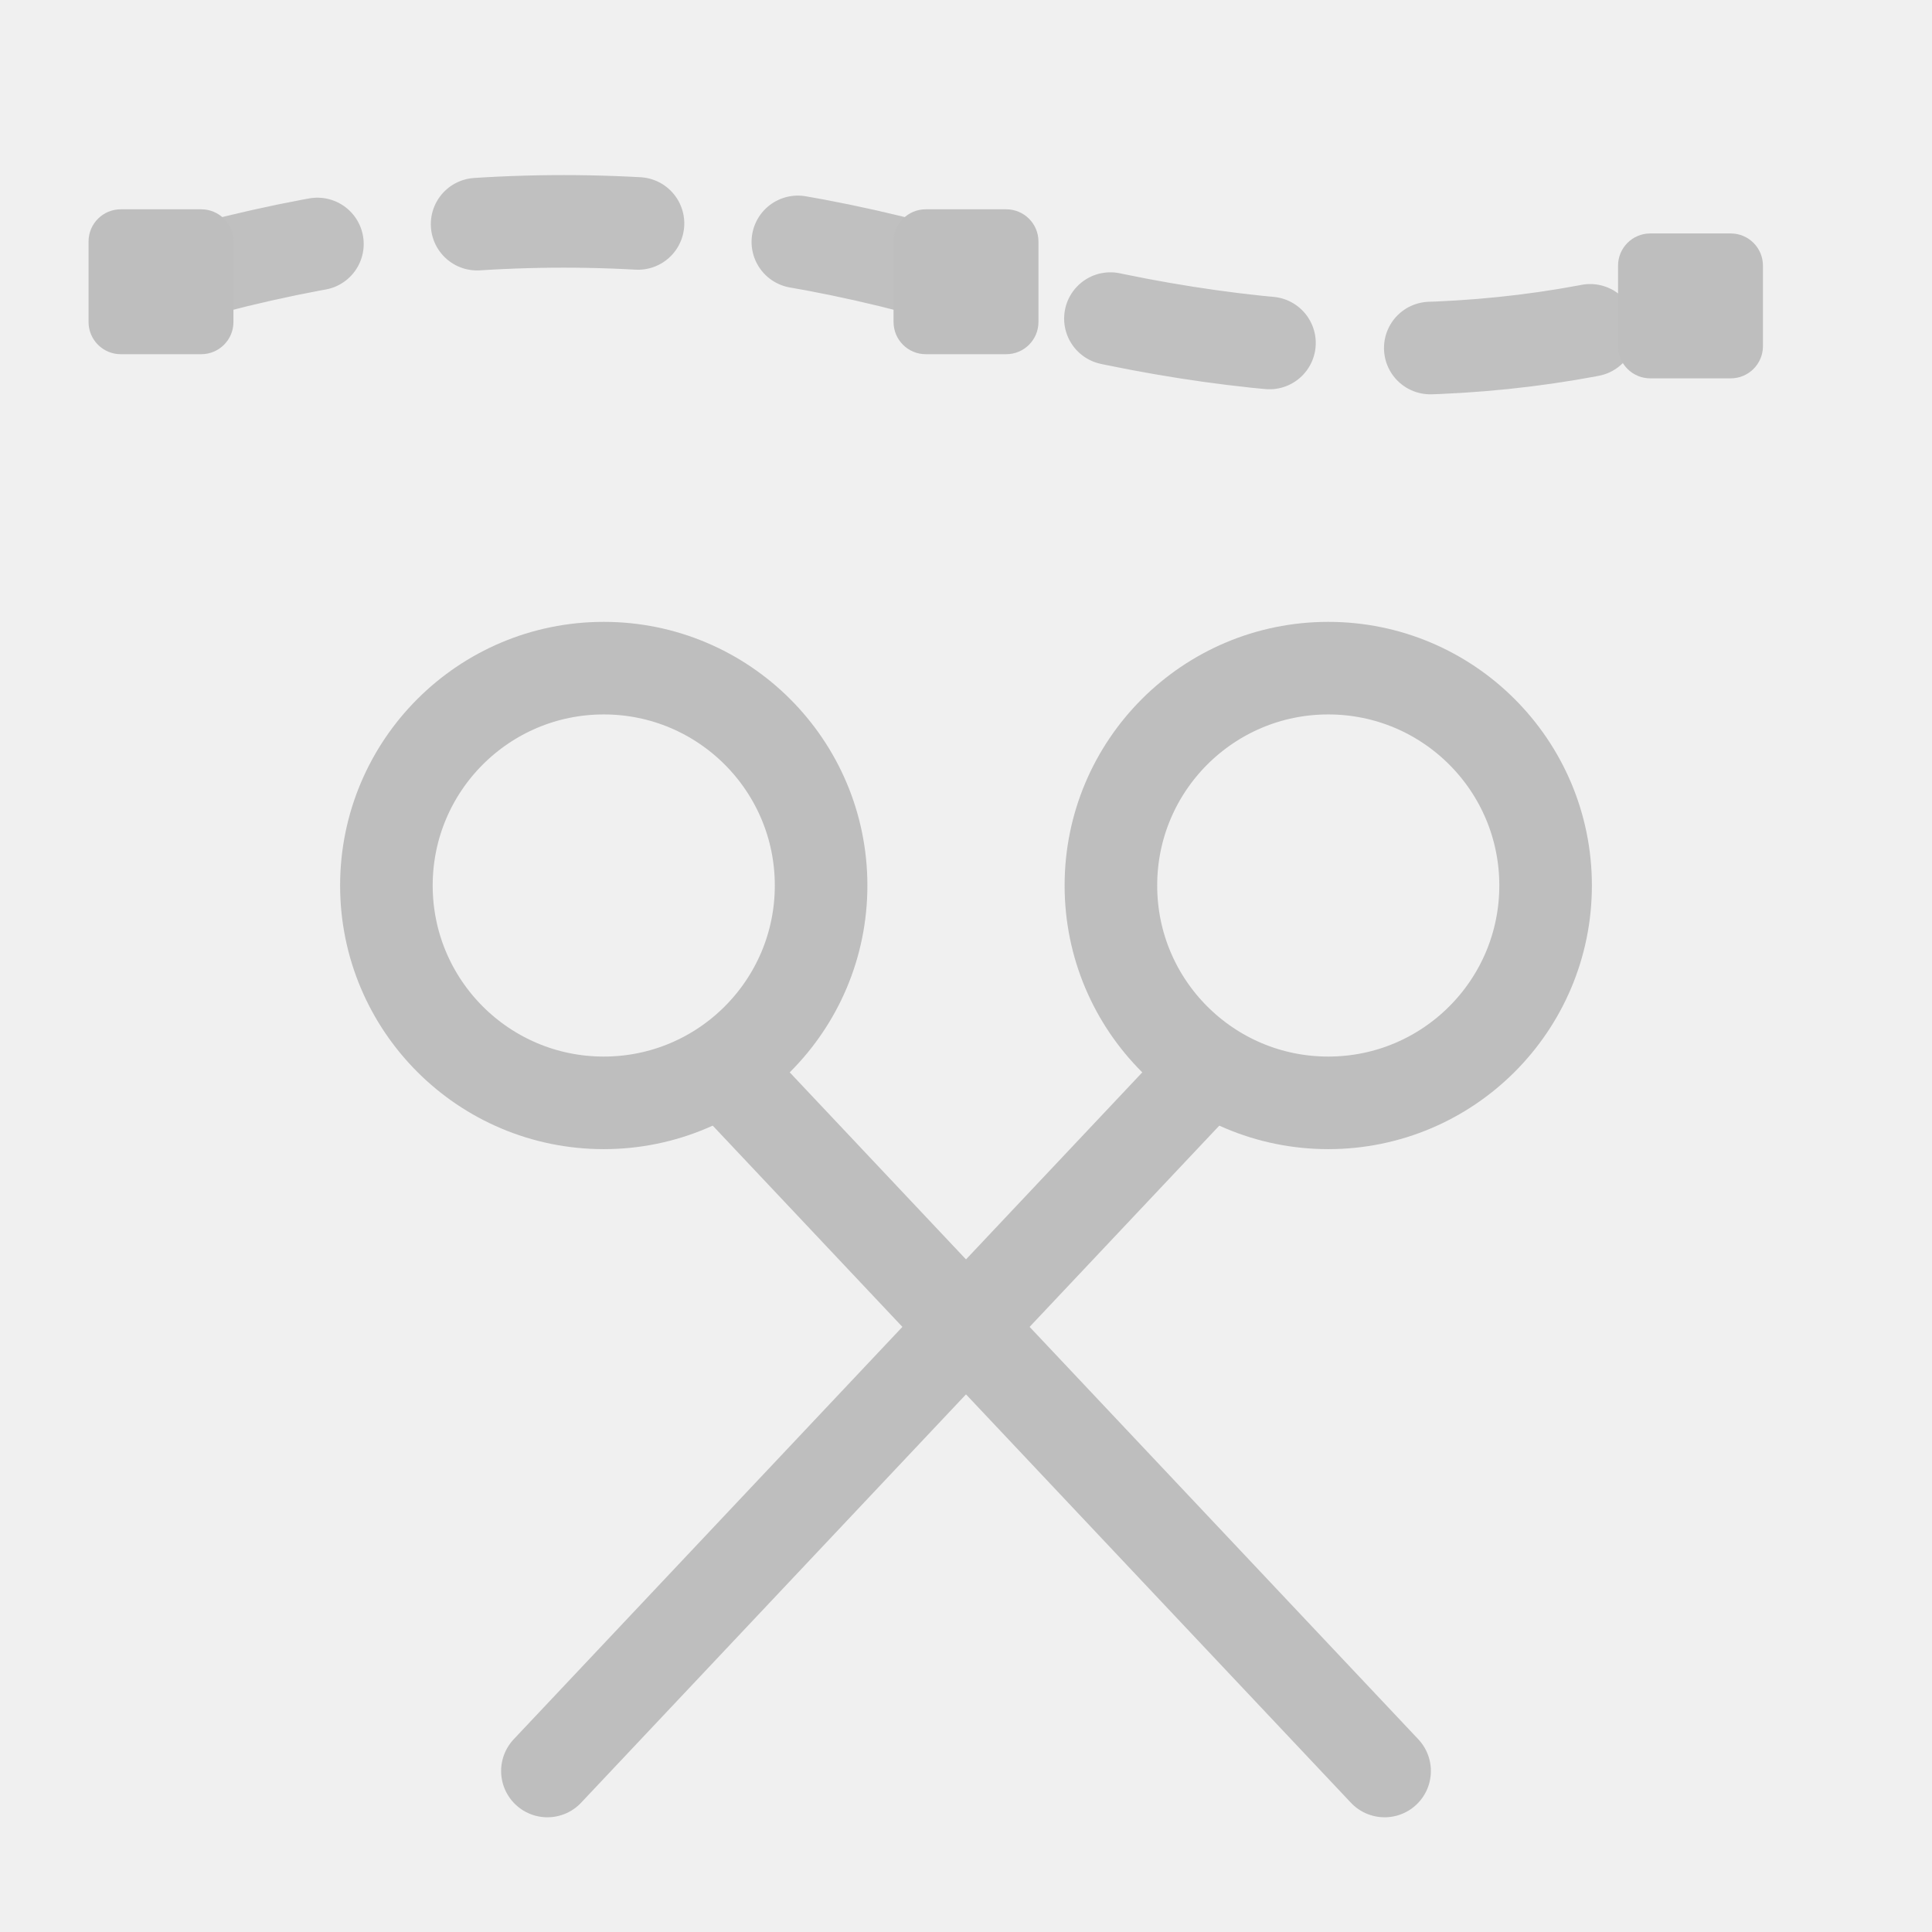
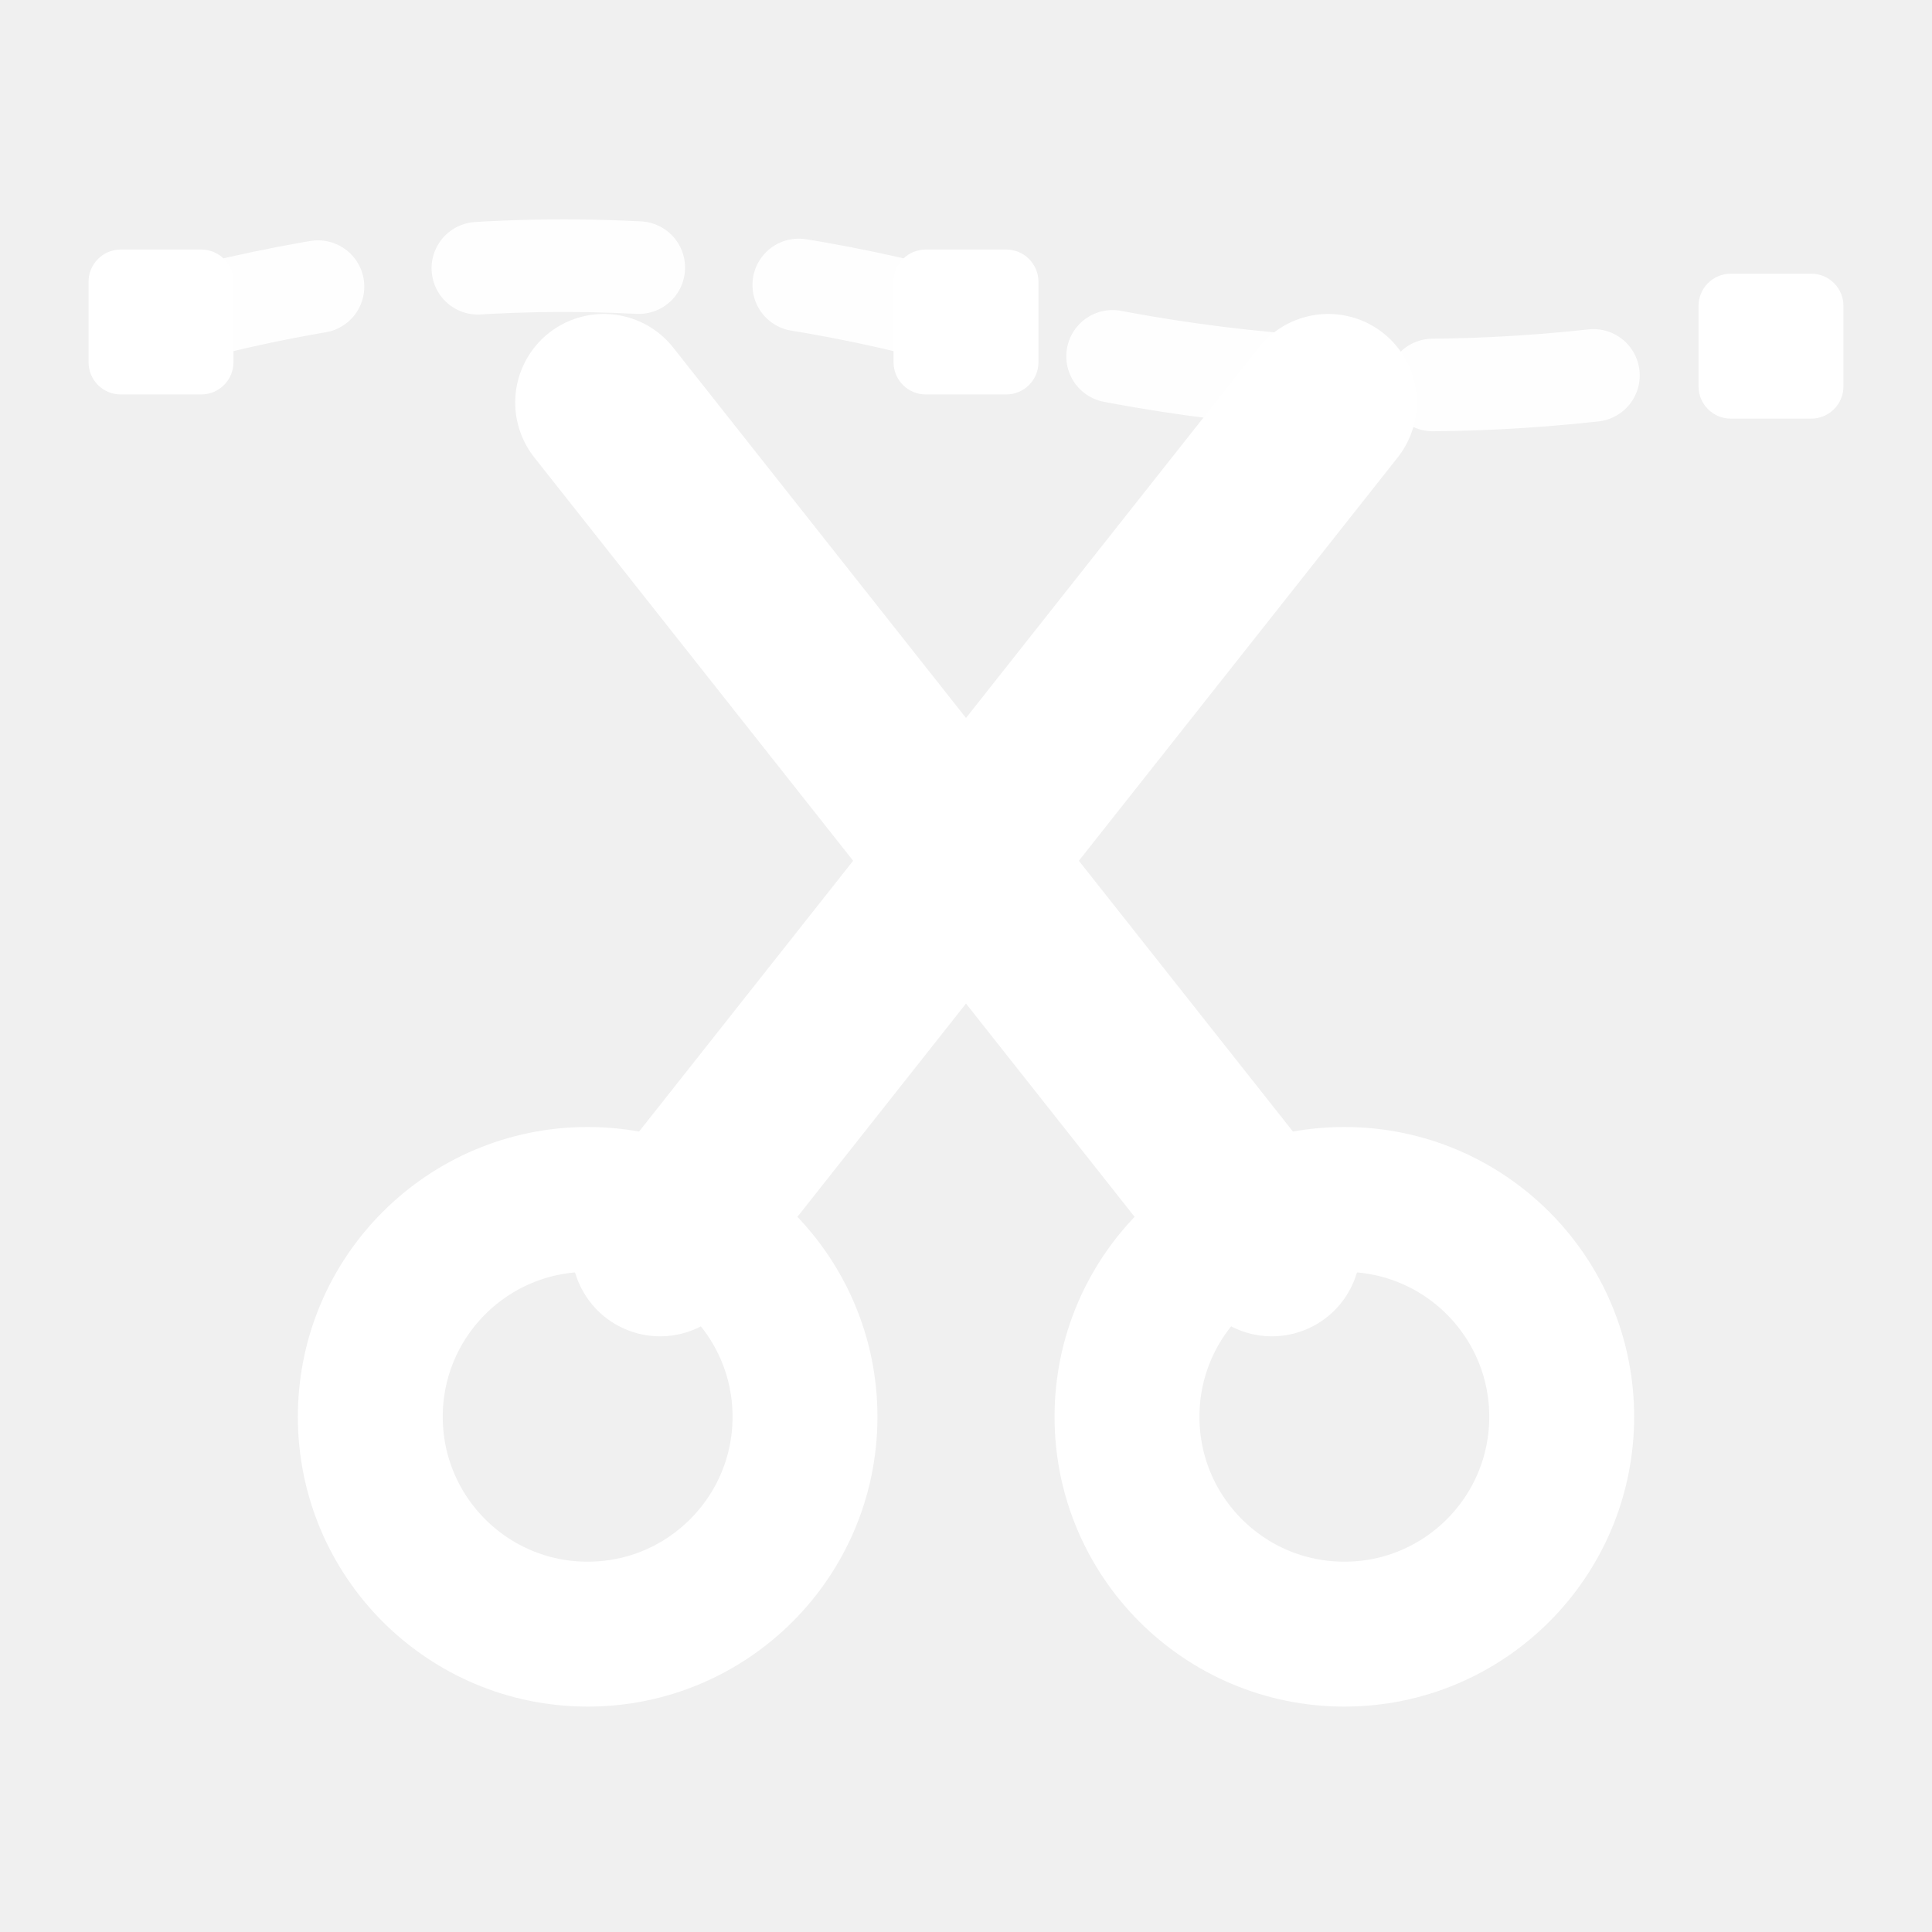
<svg xmlns="http://www.w3.org/2000/svg" width="24" height="24" viewBox="0 0 24 24" version="1.1">
-   <g fill="none" stroke="#bebebe" stroke-width="1.15" stroke-linecap="round" stroke-linejoin="round">
-     <path d="M 2,3.5 Q 7,2 12,3.5 Q 17,5 21,3.8" stroke-dasharray="2,2" opacity="0.95" />
-     <circle cx="7.5" cy="11" r="2.7" />
-     <circle cx="16.5" cy="11" r="2.7" />
-     <path d="M 9.0,13.3 L 17.2,22" />
-     <path d="M 15.0,13.3 L 6.8,22" />
+   <g fill="none" stroke="#ffffff" stroke-linecap="round" stroke-linejoin="round">
+     <path d="M 2,4 Q 7,2.6 12,4 Q 17,5.4 22,4.3" stroke-width="1.15" stroke-dasharray="2,2" opacity="0.95" />
+     <path d="M 16.5,5 L 8.2,15.5" stroke-width="2.2" />
+     <path d="M 7.5,5 L 15.8,15.5" stroke-width="2.2" />
+     <circle cx="7.3" cy="17.6" r="2.7" stroke-width="1.8" />
+     <circle cx="16.7" cy="17.6" r="2.7" stroke-width="1.8" />
  </g>
-   <g fill="#bebebe">
-     <rect x="1.1" y="2.6" width="1.8" height="1.8" rx="0.4" />
-     <rect x="11.1" y="2.6" width="1.8" height="1.8" rx="0.4" />
-     <rect x="20.1" y="2.9" width="1.8" height="1.8" rx="0.4" />
+   <g fill="#ffffff">
+     <rect x="1.1" y="3.1" width="1.8" height="1.8" rx="0.4" />
+     <rect x="11.1" y="3.1" width="1.8" height="1.8" rx="0.4" />
+     <rect x="21.1" y="3.4" width="1.8" height="1.8" rx="0.4" />
  </g>
</svg>
